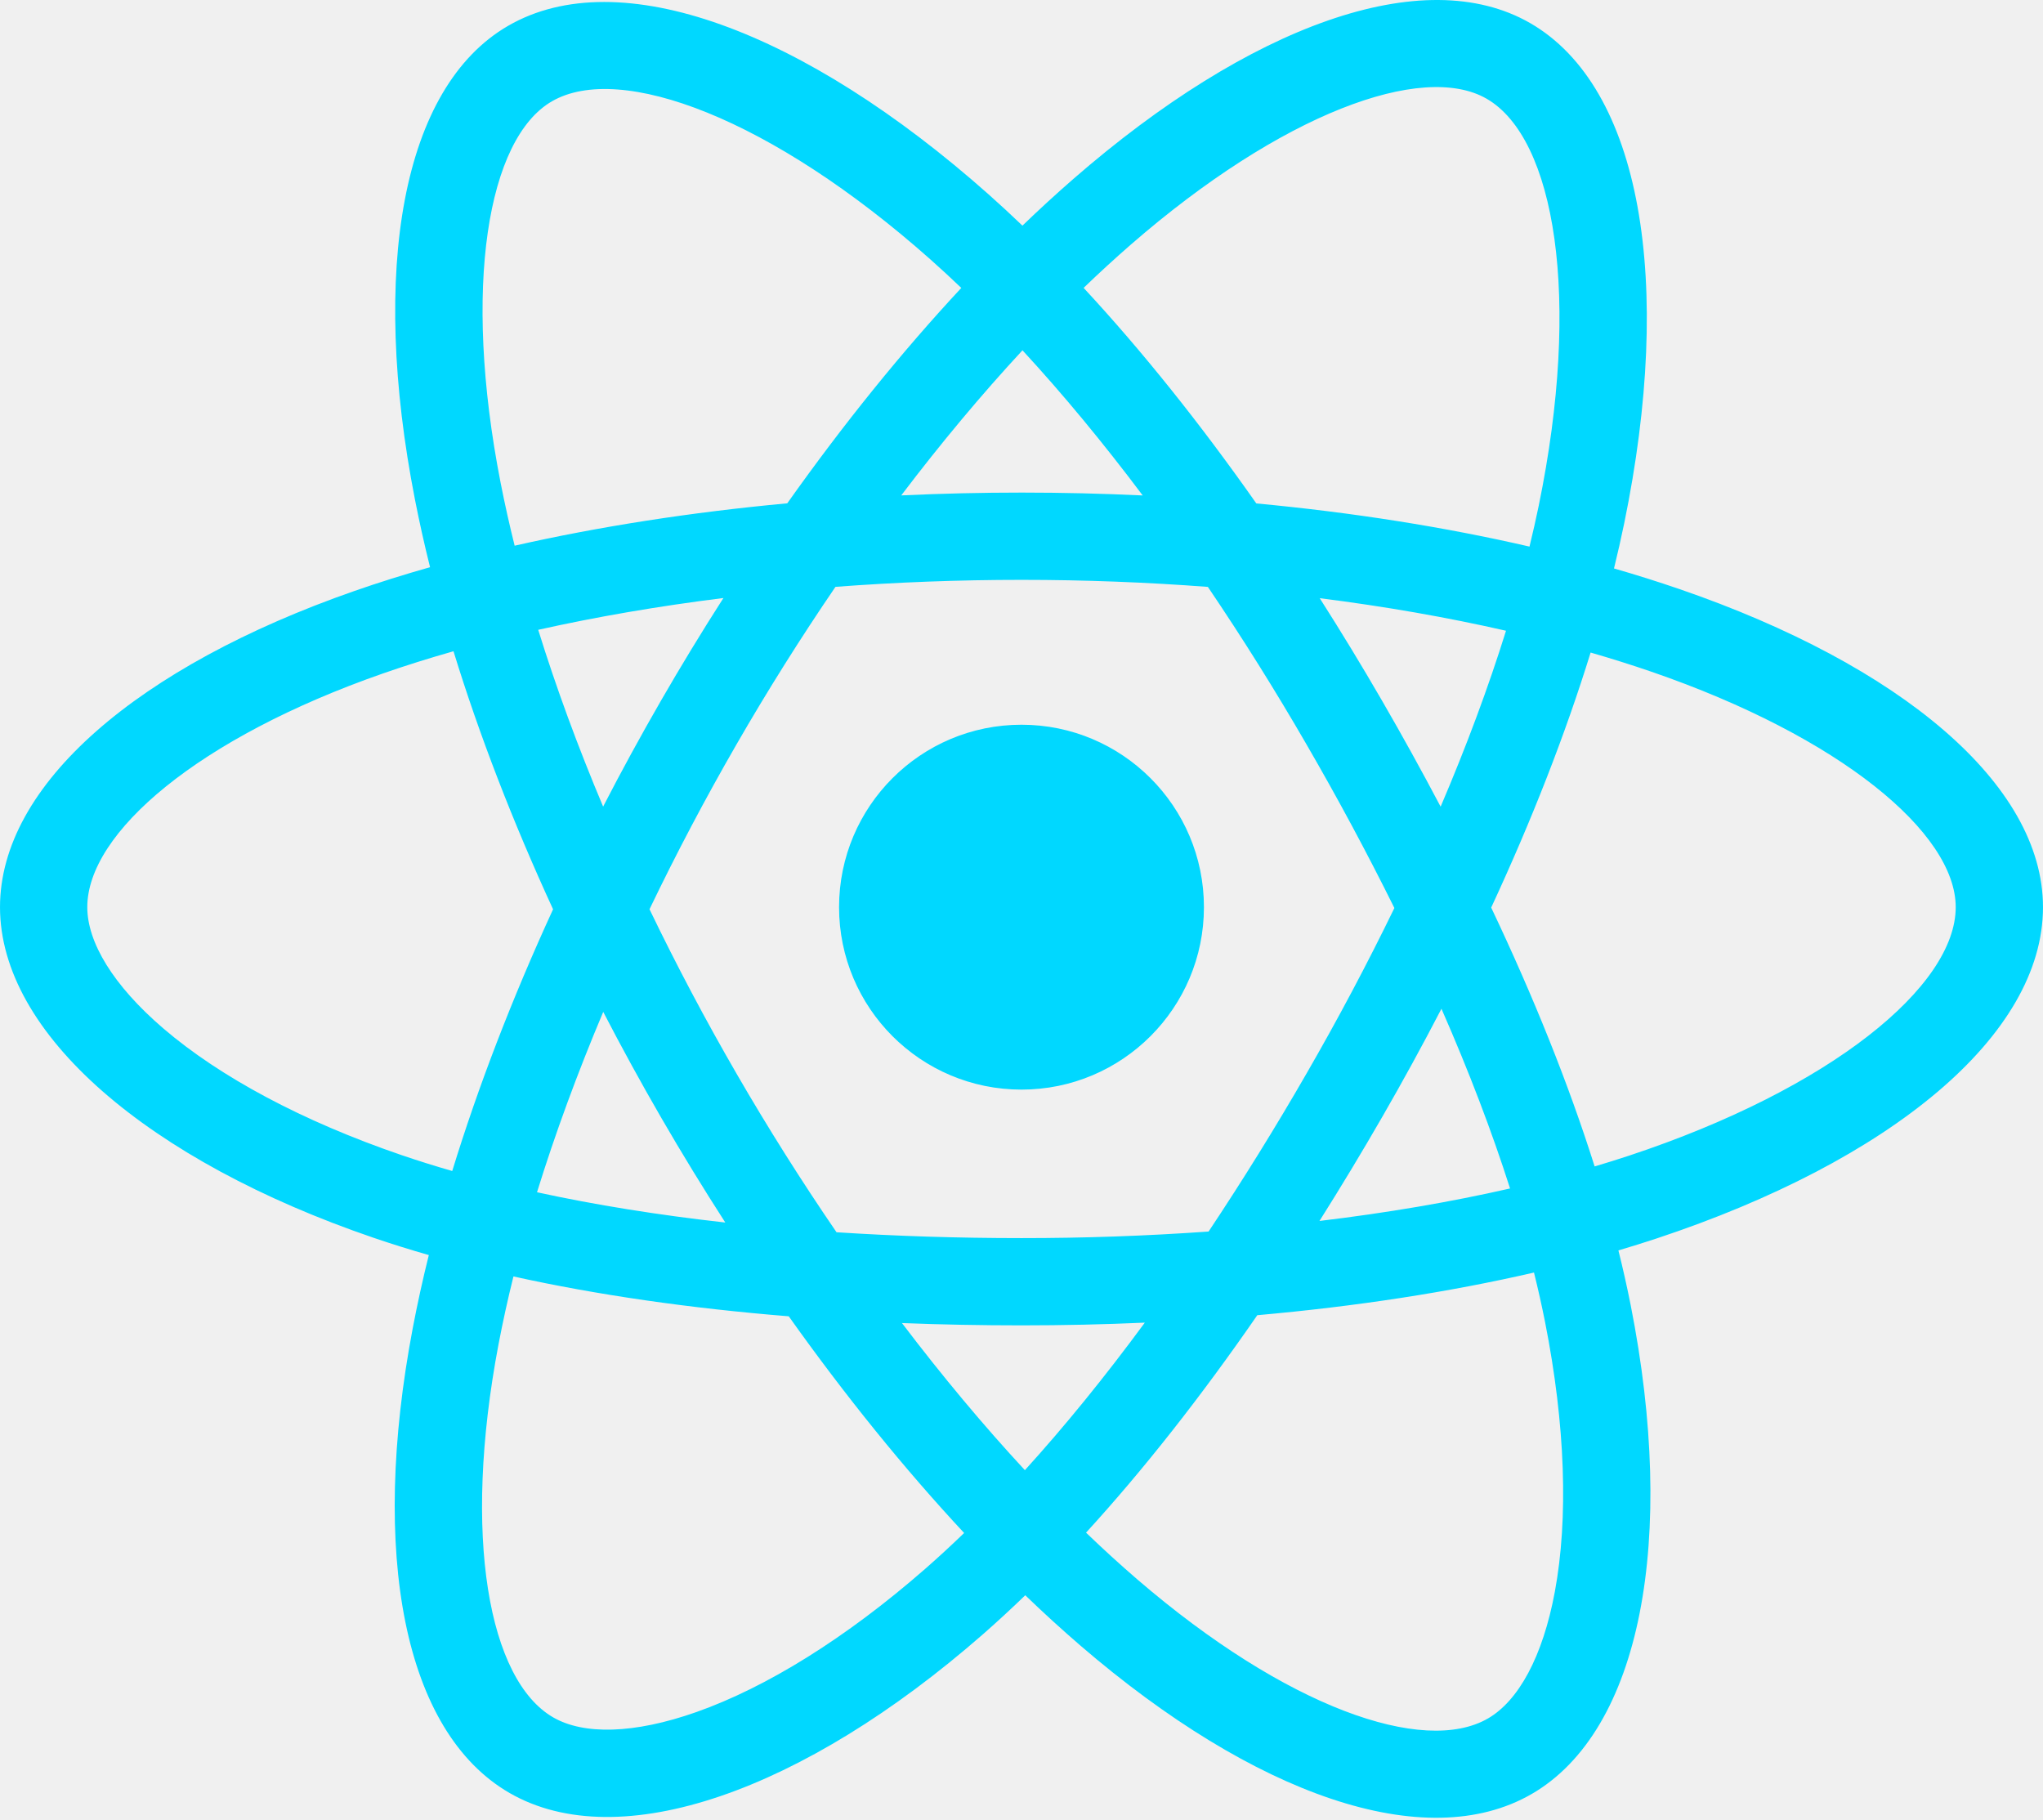
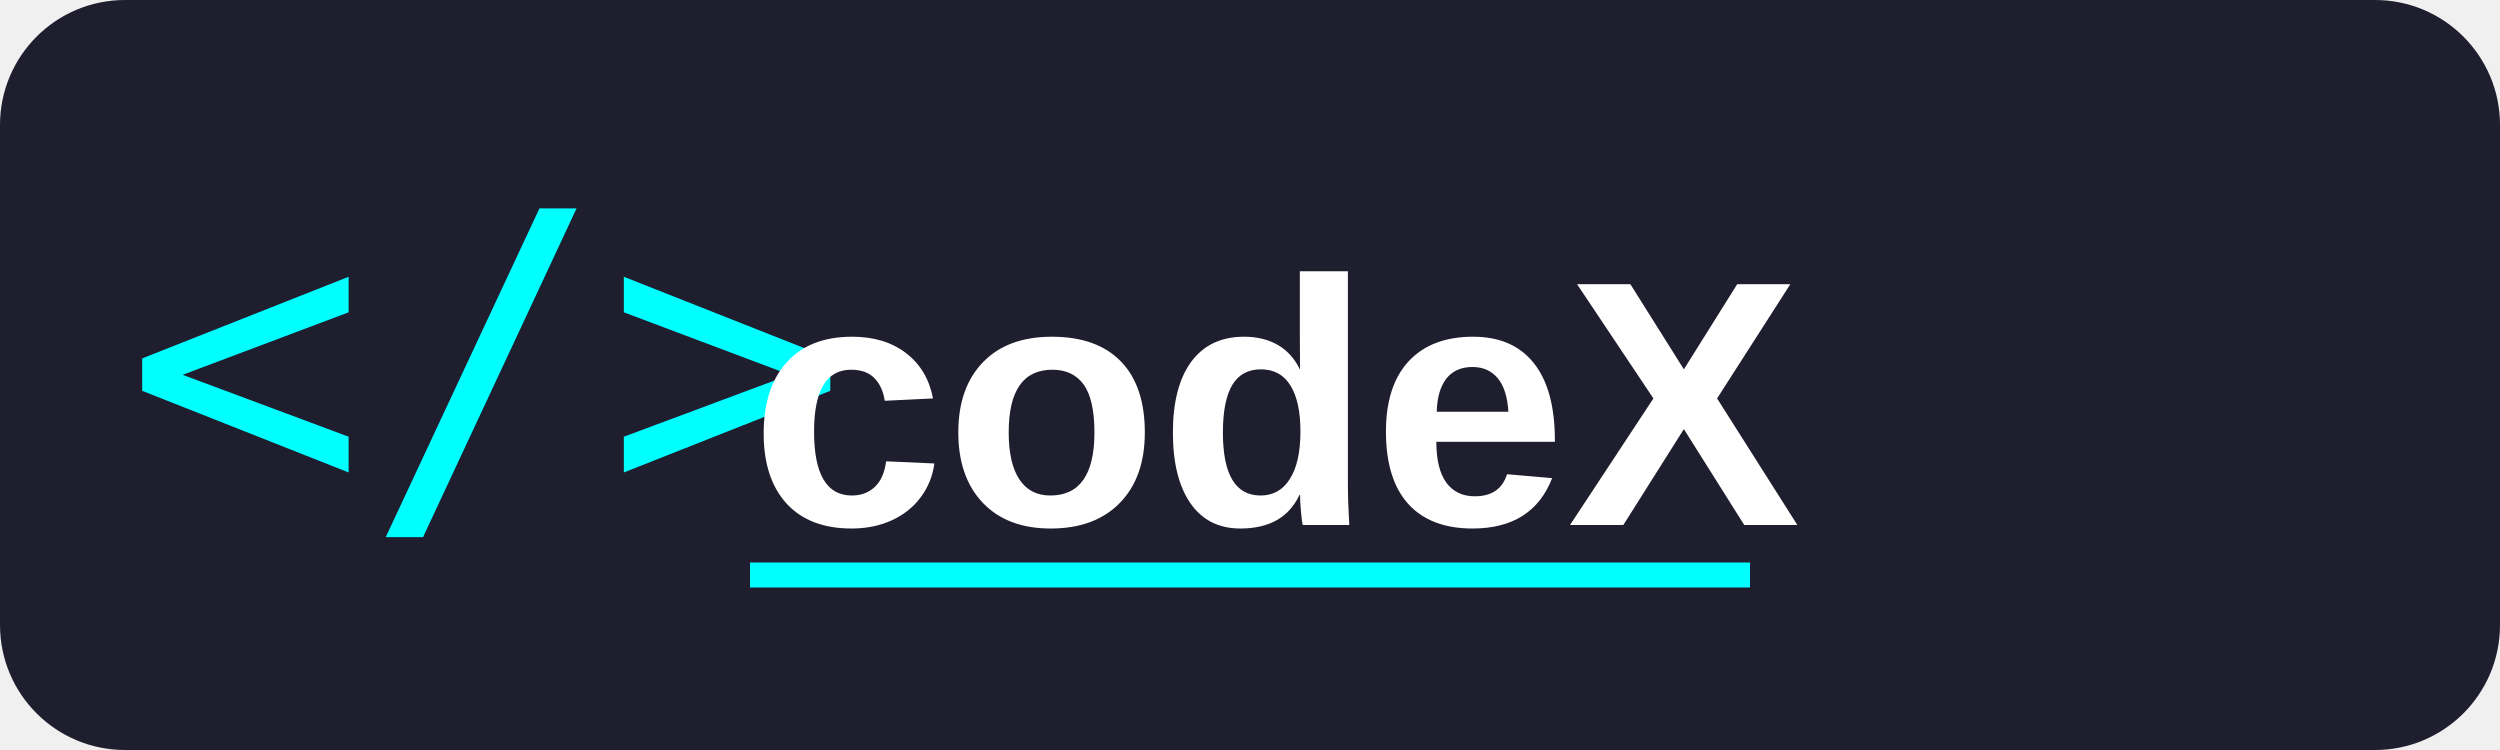
- <svg xmlns="http://www.w3.org/2000/svg" aria-hidden="true" role="img" class="iconify iconify--logos" width="35.93" height="32" preserveAspectRatio="xMidYMid meet" viewBox="0 0 256 228">
-   <path fill="#00D8FF" d="M210.483 73.824a171.49 171.49 0 0 0-8.24-2.597c.465-1.9.893-3.777 1.273-5.621c6.238-30.281 2.16-54.676-11.769-62.708c-13.355-7.7-35.196.329-57.254 19.526a171.23 171.23 0 0 0-6.375 5.848a155.866 155.866 0 0 0-4.241-3.917C100.759 3.829 77.587-4.822 63.673 3.233C50.33 10.957 46.379 33.89 51.995 62.588a170.974 170.974 0 0 0 1.892 8.48c-3.28.932-6.445 1.924-9.474 2.98C17.309 83.498 0 98.307 0 113.668c0 15.865 18.582 31.778 46.812 41.427a145.52 145.52 0 0 0 6.921 2.165a167.467 167.467 0 0 0-2.01 9.138c-5.354 28.2-1.173 50.591 12.134 58.266c13.744 7.926 36.812-.22 59.273-19.855a145.567 145.567 0 0 0 5.342-4.923a168.064 168.064 0 0 0 6.92 6.314c21.758 18.722 43.246 26.282 56.54 18.586c13.731-7.949 18.194-32.003 12.4-61.268a145.016 145.016 0 0 0-1.535-6.842c1.62-.48 3.21-.974 4.76-1.488c29.348-9.723 48.443-25.443 48.443-41.52c0-15.417-17.868-30.326-45.517-39.844Zm-6.365 70.984c-1.4.463-2.836.91-4.3 1.345c-3.24-10.257-7.612-21.163-12.963-32.432c5.106-11 9.31-21.767 12.459-31.957c2.619.758 5.16 1.557 7.61 2.4c23.69 8.156 38.14 20.213 38.14 29.504c0 9.896-15.606 22.743-40.946 31.14Zm-10.514 20.834c2.562 12.94 2.927 24.64 1.23 33.787c-1.524 8.219-4.59 13.698-8.382 15.893c-8.067 4.67-25.32-1.4-43.927-17.412a156.726 156.726 0 0 1-6.437-5.87c7.214-7.889 14.423-17.06 21.459-27.246c12.376-1.098 24.068-2.894 34.671-5.345a134.17 134.17 0 0 1 1.386 6.193ZM87.276 214.515c-7.882 2.783-14.16 2.863-17.955.675c-8.075-4.657-11.432-22.636-6.853-46.752a156.923 156.923 0 0 1 1.869-8.499c10.486 2.32 22.093 3.988 34.498 4.994c7.084 9.967 14.501 19.128 21.976 27.15a134.668 134.668 0 0 1-4.877 4.492c-9.933 8.682-19.886 14.842-28.658 17.94ZM50.35 144.747c-12.483-4.267-22.792-9.812-29.858-15.863c-6.35-5.437-9.555-10.836-9.555-15.216c0-9.322 13.897-21.212 37.076-29.293c2.813-.98 5.757-1.905 8.812-2.773c3.204 10.42 7.406 21.315 12.477 32.332c-5.137 11.18-9.399 22.249-12.634 32.792a134.718 134.718 0 0 1-6.318-1.979Zm12.378-84.26c-4.811-24.587-1.616-43.134 6.425-47.789c8.564-4.958 27.502 2.111 47.463 19.835a144.318 144.318 0 0 1 3.841 3.545c-7.438 7.987-14.787 17.08-21.808 26.988c-12.04 1.116-23.565 2.908-34.161 5.309a160.342 160.342 0 0 1-1.76-7.887Zm110.427 27.268a347.8 347.8 0 0 0-7.785-12.803c8.168 1.033 15.994 2.404 23.343 4.08c-2.206 7.072-4.956 14.465-8.193 22.045a381.151 381.151 0 0 0-7.365-13.322Zm-45.032-43.861c5.044 5.465 10.096 11.566 15.065 18.186a322.04 322.04 0 0 0-30.257-.006c4.974-6.559 10.069-12.652 15.192-18.18ZM82.802 87.83a323.167 323.167 0 0 0-7.227 13.238c-3.184-7.553-5.909-14.98-8.134-22.152c7.304-1.634 15.093-2.97 23.209-3.984a321.524 321.524 0 0 0-7.848 12.897Zm8.081 65.352c-8.385-.936-16.291-2.203-23.593-3.793c2.26-7.3 5.045-14.885 8.298-22.6a321.187 321.187 0 0 0 7.257 13.246c2.594 4.48 5.28 8.868 8.038 13.147Zm37.542 31.03c-5.184-5.592-10.354-11.779-15.403-18.433c4.902.192 9.899.29 14.978.29c5.218 0 10.376-.117 15.453-.343c-4.985 6.774-10.018 12.97-15.028 18.486Zm52.198-57.817c3.422 7.8 6.306 15.345 8.596 22.52c-7.422 1.694-15.436 3.058-23.88 4.071a382.417 382.417 0 0 0 7.859-13.026a347.403 347.403 0 0 0 7.425-13.565Zm-16.898 8.101a358.557 358.557 0 0 1-12.281 19.815a329.4 329.4 0 0 1-23.444.823c-7.967 0-15.716-.248-23.178-.732a310.202 310.202 0 0 1-12.513-19.846h.001a307.41 307.41 0 0 1-10.923-20.627a310.278 310.278 0 0 1 10.89-20.637l-.001.001a307.318 307.318 0 0 1 12.413-19.761c7.613-.576 15.42-.876 23.31-.876H128c7.926 0 15.743.303 23.354.883a329.357 329.357 0 0 1 12.335 19.695a358.489 358.489 0 0 1 11.036 20.54a329.472 329.472 0 0 1-11 20.722Zm22.56-122.124c8.572 4.944 11.906 24.881 6.52 51.026c-.344 1.668-.73 3.367-1.15 5.09c-10.622-2.452-22.155-4.275-34.23-5.408c-7.034-10.017-14.323-19.124-21.64-27.008a160.789 160.789 0 0 1 5.888-5.4c18.9-16.447 36.564-22.941 44.612-18.3ZM128 90.808c12.625 0 22.86 10.235 22.86 22.86s-10.235 22.86-22.86 22.86s-22.86-10.235-22.86-22.86s10.235-22.86 22.86-22.86Z" />
+ <svg xmlns="http://www.w3.org/2000/svg" width="200" height="60" viewBox="0 0 200 60">
+   <rect width="200" height="60" rx="10" ry="10" fill="#1E1E2F" />
+   <text x="10" y="40" font-family="Monaco, Consolas, monospace" font-size="32" fill="#00FFFF">&lt;/&gt;</text>
+   <text x="60" y="42" font-family="Arial, Helvetica, sans-serif" font-size="28" fill="#FFFFFF" font-weight="bold">
+     codeX
+   </text>
+   <line x1="60" y1="46" x2="140" y2="46" stroke="#00FFFF" stroke-width="2" />
</svg>
